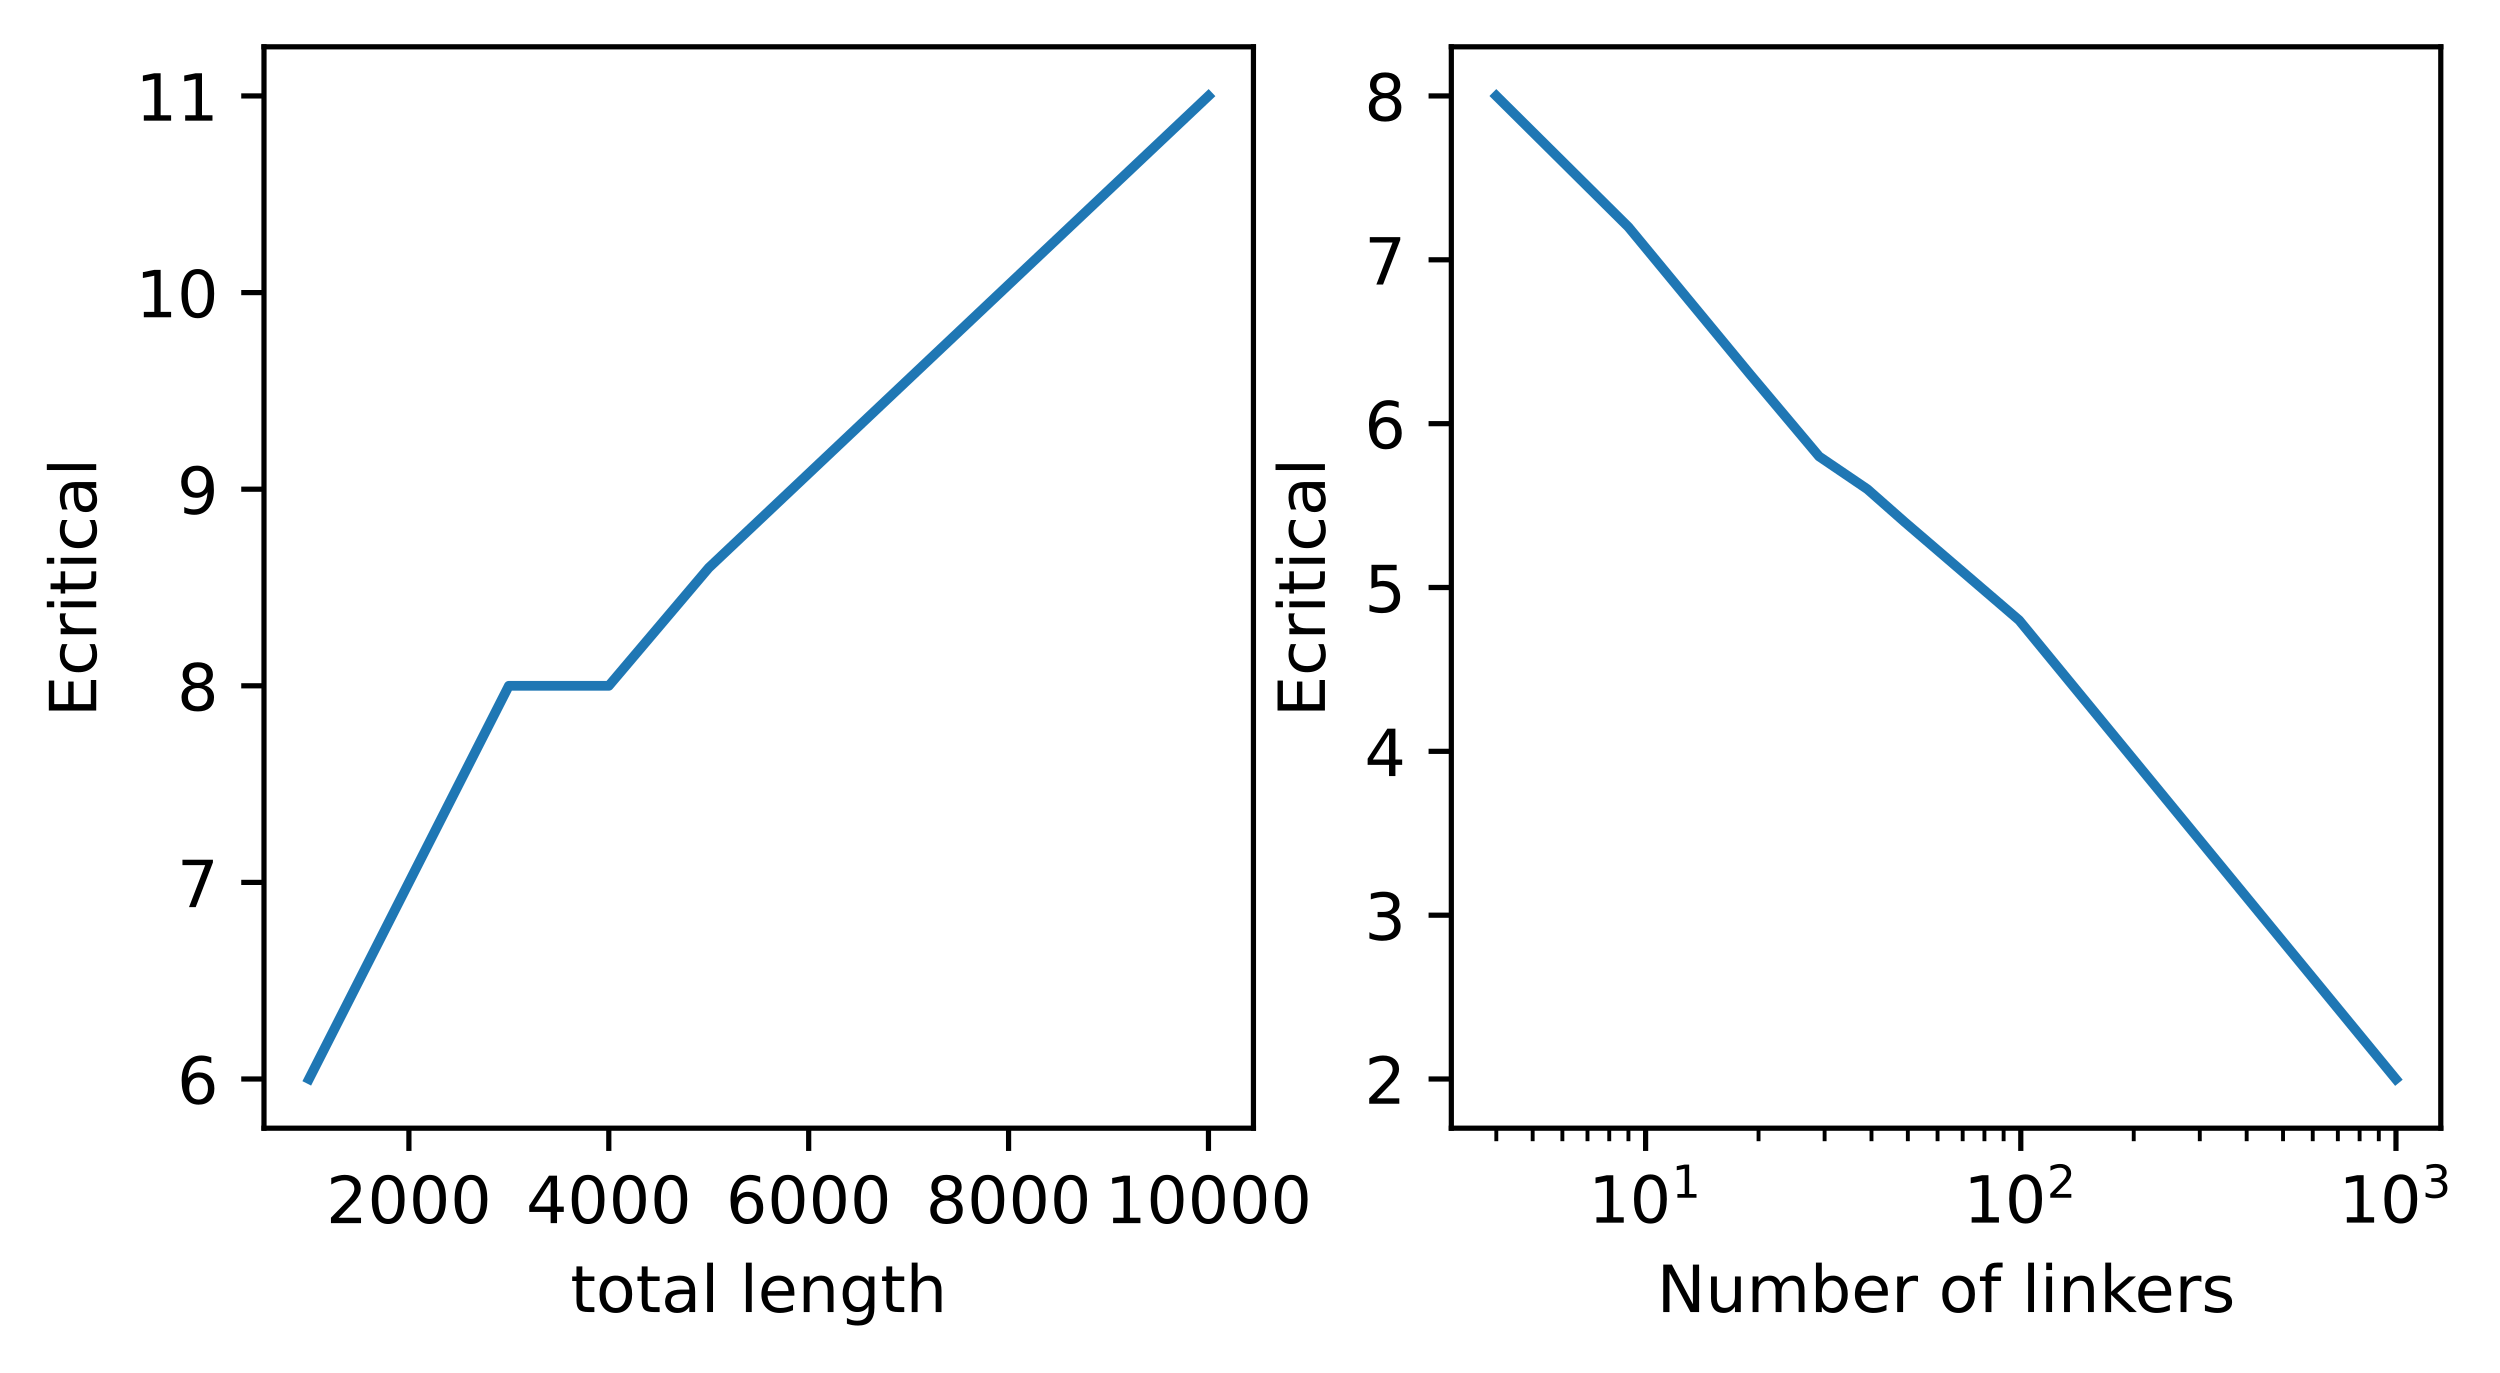
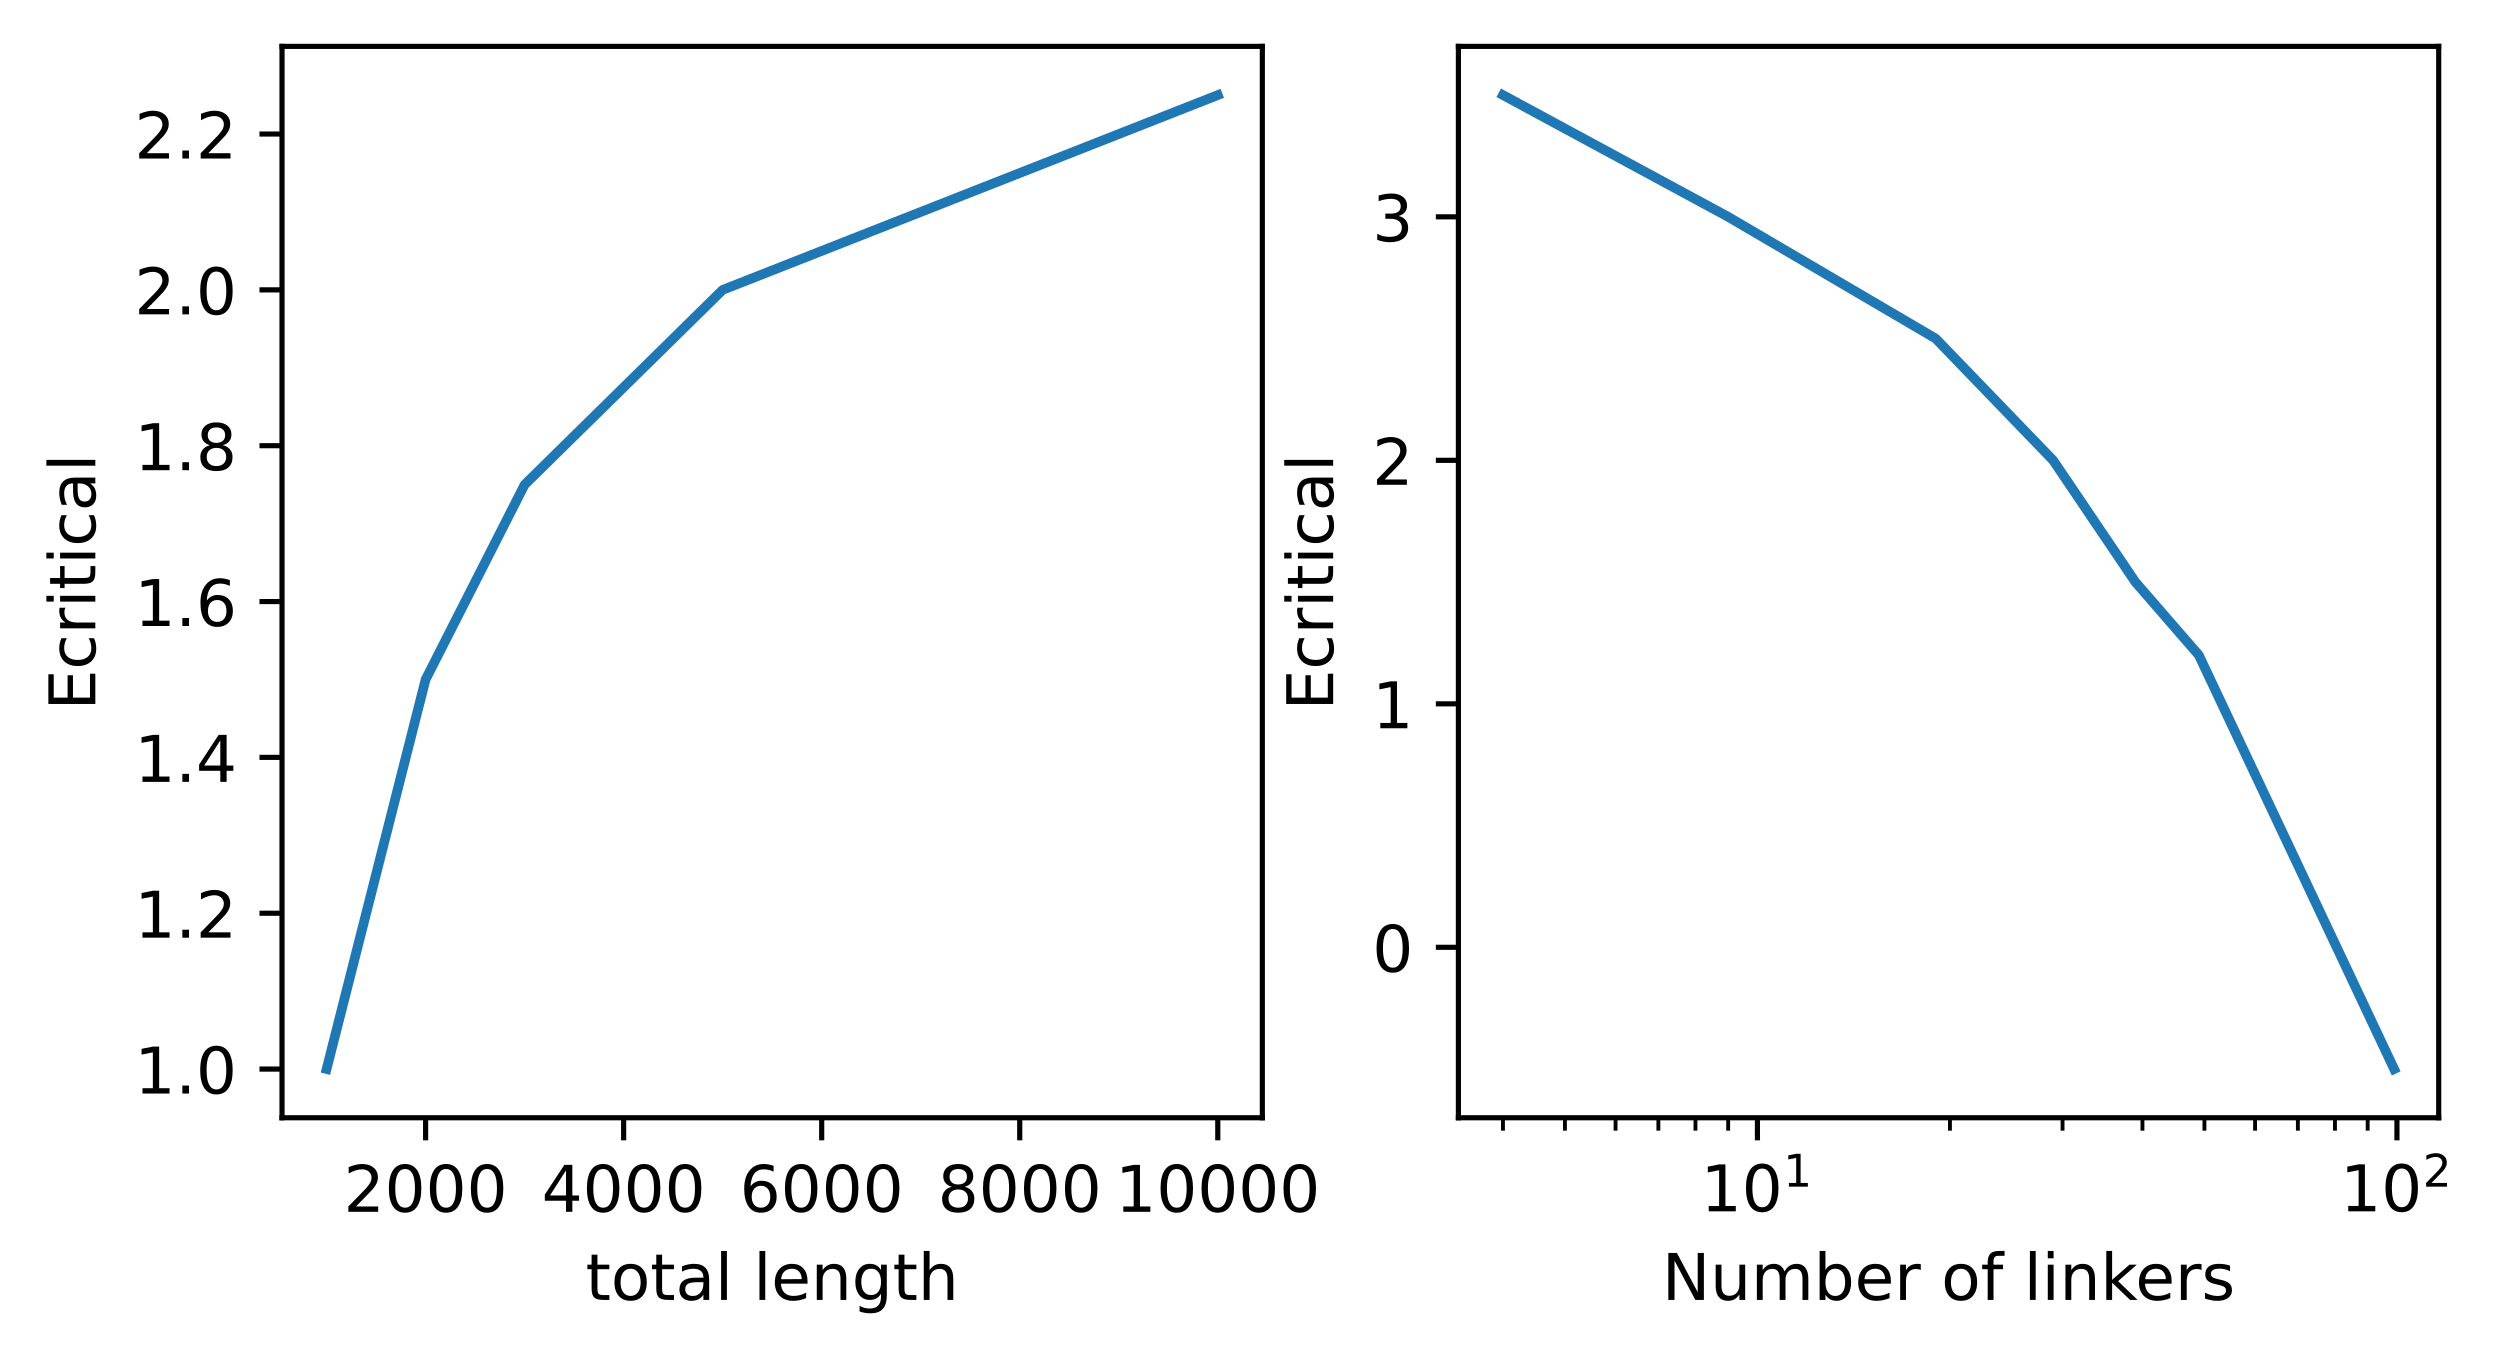
- <svg xmlns="http://www.w3.org/2000/svg" xmlns:xlink="http://www.w3.org/1999/xlink" width="384.511pt" height="211.076pt" viewBox="0 0 384.511 211.076" version="1.1">
+ <svg xmlns="http://www.w3.org/2000/svg" xmlns:xlink="http://www.w3.org/1999/xlink" width="388.097pt" height="211.076pt" viewBox="0 0 388.097 211.076" version="1.1">
  <defs>
    <style type="text/css">*{stroke-linejoin: round; stroke-linecap: butt}</style>
  </defs>
  <g id="figure_1">
    <g id="patch_1">
-       <path d="M 0 211.076  L 384.511 211.076  L 384.511 0  L 0 0  L 0 211.076  z " style="fill: none" />
+       <path d="M 0 211.076  L 388.097 211.076  L 388.097 0  L 0 0  L 0 211.076  z " style="fill: none" />
    </g>
    <g id="axes_1">
      <g id="patch_2">
-         <path d="M 40.603 173.52  L 192.785 173.52  L 192.785 7.2  L 40.603 7.2  L 40.603 173.52  z " style="fill: none" />
+         <path d="M 43.781 173.52  L 195.963 173.52  L 195.963 7.2  L 43.781 7.2  L 43.781 173.52  z " style="fill: none" />
      </g>
      <g id="matplotlib.axis_1">
        <g id="xtick_1">
          <g id="line2d_1">
            <defs>
-               <path id="m3b25e710af" d="M 0 0  L 0 3.5  " style="stroke: #000000; stroke-width: 0.8" />
+               <path id="ma633216471" d="M 0 0  L 0 3.5  " style="stroke: #000000; stroke-width: 0.8" />
            </defs>
            <g>
-               <use xlink:href="#m3b25e710af" x="62.892" y="173.52" style="stroke: #000000; stroke-width: 0.8" />
+               <use xlink:href="#ma633216471" x="66.071" y="173.52" style="stroke: #000000; stroke-width: 0.8" />
            </g>
          </g>
          <g id="text_1">
-             <g transform="translate(50.16738 188.1184) scale(0.1 -0.1)">
+             <g transform="translate(53.34551 188.1184) scale(0.1 -0.1)">
              <defs>
                <path id="DejaVuSans-32" d="M 1228 531  L 3431 531  L 3431 0  L 469 0  L 469 531  Q 828 903 1448 1529  Q 2069 2156 2228 2338  Q 2531 2678 2651 2914  Q 2772 3150 2772 3378  Q 2772 3750 2511 3984  Q 2250 4219 1831 4219  Q 1534 4219 1204 4116  Q 875 4013 500 3803  L 500 4441  Q 881 4594 1212 4672  Q 1544 4750 1819 4750  Q 2544 4750 2975 4387  Q 3406 4025 3406 3419  Q 3406 3131 3298 2873  Q 3191 2616 2906 2266  Q 2828 2175 2409 1742  Q 1991 1309 1228 531  z " transform="scale(0.015625)" />
                <path id="DejaVuSans-30" d="M 2034 4250  Q 1547 4250 1301 3770  Q 1056 3291 1056 2328  Q 1056 1369 1301 889  Q 1547 409 2034 409  Q 2525 409 2770 889  Q 3016 1369 3016 2328  Q 3016 3291 2770 3770  Q 2525 4250 2034 4250  z M 2034 4750  Q 2819 4750 3233 4129  Q 3647 3509 3647 2328  Q 3647 1150 3233 529  Q 2819 -91 2034 -91  Q 1250 -91 836 529  Q 422 1150 422 2328  Q 422 3509 836 4129  Q 1250 4750 2034 4750  z " transform="scale(0.015625)" />
              </defs>
              <use xlink:href="#DejaVuSans-32" />
              <use xlink:href="#DejaVuSans-30" x="63.623" />
              <use xlink:href="#DejaVuSans-30" x="127.246" />
              <use xlink:href="#DejaVuSans-30" x="190.869" />
            </g>
          </g>
        </g>
        <g id="xtick_2">
          <g id="line2d_2">
            <g>
-               <use xlink:href="#m3b25e710af" x="93.636" y="173.52" style="stroke: #000000; stroke-width: 0.8" />
+               <use xlink:href="#ma633216471" x="96.814" y="173.52" style="stroke: #000000; stroke-width: 0.8" />
            </g>
          </g>
          <g id="text_2">
-             <g transform="translate(80.91118 188.1184) scale(0.1 -0.1)">
+             <g transform="translate(84.08931 188.1184) scale(0.1 -0.1)">
              <defs>
                <path id="DejaVuSans-34" d="M 2419 4116  L 825 1625  L 2419 1625  L 2419 4116  z M 2253 4666  L 3047 4666  L 3047 1625  L 3713 1625  L 3713 1100  L 3047 1100  L 3047 0  L 2419 0  L 2419 1100  L 313 1100  L 313 1709  L 2253 4666  z " transform="scale(0.015625)" />
              </defs>
              <use xlink:href="#DejaVuSans-34" />
              <use xlink:href="#DejaVuSans-30" x="63.623" />
              <use xlink:href="#DejaVuSans-30" x="127.246" />
              <use xlink:href="#DejaVuSans-30" x="190.869" />
            </g>
          </g>
        </g>
        <g id="xtick_3">
          <g id="line2d_3">
            <g>
-               <use xlink:href="#m3b25e710af" x="124.38" y="173.52" style="stroke: #000000; stroke-width: 0.8" />
+               <use xlink:href="#ma633216471" x="127.558" y="173.52" style="stroke: #000000; stroke-width: 0.8" />
            </g>
          </g>
          <g id="text_3">
-             <g transform="translate(111.655 188.1184) scale(0.1 -0.1)">
+             <g transform="translate(114.8331 188.1184) scale(0.1 -0.1)">
              <defs>
                <path id="DejaVuSans-36" d="M 2113 2584  Q 1688 2584 1439 2293  Q 1191 2003 1191 1497  Q 1191 994 1439 701  Q 1688 409 2113 409  Q 2538 409 2786 701  Q 3034 994 3034 1497  Q 3034 2003 2786 2293  Q 2538 2584 2113 2584  z M 3366 4563  L 3366 3988  Q 3128 4100 2886 4159  Q 2644 4219 2406 4219  Q 1781 4219 1451 3797  Q 1122 3375 1075 2522  Q 1259 2794 1537 2939  Q 1816 3084 2150 3084  Q 2853 3084 3261 2657  Q 3669 2231 3669 1497  Q 3669 778 3244 343  Q 2819 -91 2113 -91  Q 1303 -91 875 529  Q 447 1150 447 2328  Q 447 3434 972 4092  Q 1497 4750 2381 4750  Q 2619 4750 2861 4703  Q 3103 4656 3366 4563  z " transform="scale(0.015625)" />
              </defs>
              <use xlink:href="#DejaVuSans-36" />
              <use xlink:href="#DejaVuSans-30" x="63.623" />
              <use xlink:href="#DejaVuSans-30" x="127.246" />
              <use xlink:href="#DejaVuSans-30" x="190.869" />
            </g>
          </g>
        </g>
        <g id="xtick_4">
          <g id="line2d_4">
            <g>
-               <use xlink:href="#m3b25e710af" x="155.124" y="173.52" style="stroke: #000000; stroke-width: 0.8" />
+               <use xlink:href="#ma633216471" x="158.302" y="173.52" style="stroke: #000000; stroke-width: 0.8" />
            </g>
          </g>
          <g id="text_4">
-             <g transform="translate(142.3988 188.1184) scale(0.1 -0.1)">
+             <g transform="translate(145.5769 188.1184) scale(0.1 -0.1)">
              <defs>
                <path id="DejaVuSans-38" d="M 2034 2216  Q 1584 2216 1326 1975  Q 1069 1734 1069 1313  Q 1069 891 1326 650  Q 1584 409 2034 409  Q 2484 409 2743 651  Q 3003 894 3003 1313  Q 3003 1734 2745 1975  Q 2488 2216 2034 2216  z M 1403 2484  Q 997 2584 770 2862  Q 544 3141 544 3541  Q 544 4100 942 4425  Q 1341 4750 2034 4750  Q 2731 4750 3128 4425  Q 3525 4100 3525 3541  Q 3525 3141 3298 2862  Q 3072 2584 2669 2484  Q 3125 2378 3379 2068  Q 3634 1759 3634 1313  Q 3634 634 3220 271  Q 2806 -91 2034 -91  Q 1263 -91 848 271  Q 434 634 434 1313  Q 434 1759 690 2068  Q 947 2378 1403 2484  z M 1172 3481  Q 1172 3119 1398 2916  Q 1625 2713 2034 2713  Q 2441 2713 2670 2916  Q 2900 3119 2900 3481  Q 2900 3844 2670 4047  Q 2441 4250 2034 4250  Q 1625 4250 1398 4047  Q 1172 3844 1172 3481  z " transform="scale(0.015625)" />
              </defs>
              <use xlink:href="#DejaVuSans-38" />
              <use xlink:href="#DejaVuSans-30" x="63.623" />
              <use xlink:href="#DejaVuSans-30" x="127.246" />
              <use xlink:href="#DejaVuSans-30" x="190.869" />
            </g>
          </g>
        </g>
        <g id="xtick_5">
          <g id="line2d_5">
            <g>
-               <use xlink:href="#m3b25e710af" x="185.868" y="173.52" style="stroke: #000000; stroke-width: 0.8" />
+               <use xlink:href="#ma633216471" x="189.046" y="173.52" style="stroke: #000000; stroke-width: 0.8" />
            </g>
          </g>
          <g id="text_5">
-             <g transform="translate(169.9613 188.1184) scale(0.1 -0.1)">
+             <g transform="translate(173.1395 188.1184) scale(0.1 -0.1)">
              <defs>
                <path id="DejaVuSans-31" d="M 794 531  L 1825 531  L 1825 4091  L 703 3866  L 703 4441  L 1819 4666  L 2450 4666  L 2450 531  L 3481 531  L 3481 0  L 794 0  L 794 531  z " transform="scale(0.015625)" />
              </defs>
              <use xlink:href="#DejaVuSans-31" />
              <use xlink:href="#DejaVuSans-30" x="63.623" />
              <use xlink:href="#DejaVuSans-30" x="127.246" />
              <use xlink:href="#DejaVuSans-30" x="190.869" />
              <use xlink:href="#DejaVuSans-30" x="254.492" />
            </g>
          </g>
        </g>
        <g id="text_6">
-           <g transform="translate(87.73466 201.7966) scale(0.1 -0.1)">
+           <g transform="translate(90.91278 201.7966) scale(0.1 -0.1)">
            <defs>
              <path id="DejaVuSans-74" d="M 1172 4494  L 1172 3500  L 2356 3500  L 2356 3053  L 1172 3053  L 1172 1153  Q 1172 725 1289 603  Q 1406 481 1766 481  L 2356 481  L 2356 0  L 1766 0  Q 1100 0 847 248  Q 594 497 594 1153  L 594 3053  L 172 3053  L 172 3500  L 594 3500  L 594 4494  L 1172 4494  z " transform="scale(0.015625)" />
              <path id="DejaVuSans-6f" d="M 1959 3097  Q 1497 3097 1228 2736  Q 959 2375 959 1747  Q 959 1119 1226 758  Q 1494 397 1959 397  Q 2419 397 2687 759  Q 2956 1122 2956 1747  Q 2956 2369 2687 2733  Q 2419 3097 1959 3097  z M 1959 3584  Q 2709 3584 3137 3096  Q 3566 2609 3566 1747  Q 3566 888 3137 398  Q 2709 -91 1959 -91  Q 1206 -91 779 398  Q 353 888 353 1747  Q 353 2609 779 3096  Q 1206 3584 1959 3584  z " transform="scale(0.015625)" />
              <path id="DejaVuSans-61" d="M 2194 1759  Q 1497 1759 1228 1600  Q 959 1441 959 1056  Q 959 750 1161 570  Q 1363 391 1709 391  Q 2188 391 2477 730  Q 2766 1069 2766 1631  L 2766 1759  L 2194 1759  z M 3341 1997  L 3341 0  L 2766 0  L 2766 531  Q 2569 213 2275 61  Q 1981 -91 1556 -91  Q 1019 -91 701 211  Q 384 513 384 1019  Q 384 1609 779 1909  Q 1175 2209 1959 2209  L 2766 2209  L 2766 2266  Q 2766 2663 2505 2880  Q 2244 3097 1772 3097  Q 1472 3097 1187 3025  Q 903 2953 641 2809  L 641 3341  Q 956 3463 1253 3523  Q 1550 3584 1831 3584  Q 2591 3584 2966 3190  Q 3341 2797 3341 1997  z " transform="scale(0.015625)" />
              <path id="DejaVuSans-6c" d="M 603 4863  L 1178 4863  L 1178 0  L 603 0  L 603 4863  z " transform="scale(0.015625)" />
              <path id="DejaVuSans-20" transform="scale(0.015625)" />
              <path id="DejaVuSans-65" d="M 3597 1894  L 3597 1613  L 953 1613  Q 991 1019 1311 708  Q 1631 397 2203 397  Q 2534 397 2845 478  Q 3156 559 3463 722  L 3463 178  Q 3153 47 2828 -22  Q 2503 -91 2169 -91  Q 1331 -91 842 396  Q 353 884 353 1716  Q 353 2575 817 3079  Q 1281 3584 2069 3584  Q 2775 3584 3186 3129  Q 3597 2675 3597 1894  z M 3022 2063  Q 3016 2534 2758 2815  Q 2500 3097 2075 3097  Q 1594 3097 1305 2825  Q 1016 2553 972 2059  L 3022 2063  z " transform="scale(0.015625)" />
              <path id="DejaVuSans-6e" d="M 3513 2113  L 3513 0  L 2938 0  L 2938 2094  Q 2938 2591 2744 2837  Q 2550 3084 2163 3084  Q 1697 3084 1428 2787  Q 1159 2491 1159 1978  L 1159 0  L 581 0  L 581 3500  L 1159 3500  L 1159 2956  Q 1366 3272 1645 3428  Q 1925 3584 2291 3584  Q 2894 3584 3203 3211  Q 3513 2838 3513 2113  z " transform="scale(0.015625)" />
              <path id="DejaVuSans-67" d="M 2906 1791  Q 2906 2416 2648 2759  Q 2391 3103 1925 3103  Q 1463 3103 1205 2759  Q 947 2416 947 1791  Q 947 1169 1205 825  Q 1463 481 1925 481  Q 2391 481 2648 825  Q 2906 1169 2906 1791  z M 3481 434  Q 3481 -459 3084 -895  Q 2688 -1331 1869 -1331  Q 1566 -1331 1297 -1286  Q 1028 -1241 775 -1147  L 775 -588  Q 1028 -725 1275 -790  Q 1522 -856 1778 -856  Q 2344 -856 2625 -561  Q 2906 -266 2906 331  L 2906 616  Q 2728 306 2450 153  Q 2172 0 1784 0  Q 1141 0 747 490  Q 353 981 353 1791  Q 353 2603 747 3093  Q 1141 3584 1784 3584  Q 2172 3584 2450 3431  Q 2728 3278 2906 2969  L 2906 3500  L 3481 3500  L 3481 434  z " transform="scale(0.015625)" />
              <path id="DejaVuSans-68" d="M 3513 2113  L 3513 0  L 2938 0  L 2938 2094  Q 2938 2591 2744 2837  Q 2550 3084 2163 3084  Q 1697 3084 1428 2787  Q 1159 2491 1159 1978  L 1159 0  L 581 0  L 581 4863  L 1159 4863  L 1159 2956  Q 1366 3272 1645 3428  Q 1925 3584 2291 3584  Q 2894 3584 3203 3211  Q 3513 2838 3513 2113  z " transform="scale(0.015625)" />
            </defs>
            <use xlink:href="#DejaVuSans-74" />
            <use xlink:href="#DejaVuSans-6f" x="39.209" />
            <use xlink:href="#DejaVuSans-74" x="100.391" />
            <use xlink:href="#DejaVuSans-61" x="139.6" />
            <use xlink:href="#DejaVuSans-6c" x="200.879" />
            <use xlink:href="#DejaVuSans-20" x="228.662" />
            <use xlink:href="#DejaVuSans-6c" x="260.449" />
            <use xlink:href="#DejaVuSans-65" x="288.232" />
            <use xlink:href="#DejaVuSans-6e" x="349.756" />
            <use xlink:href="#DejaVuSans-67" x="413.135" />
            <use xlink:href="#DejaVuSans-74" x="476.611" />
            <use xlink:href="#DejaVuSans-68" x="515.82" />
          </g>
        </g>
      </g>
      <g id="matplotlib.axis_2">
        <g id="ytick_1">
          <g id="line2d_6">
            <defs>
-               <path id="mf7b0430e06" d="M 0 0  L -3.5 0  " style="stroke: #000000; stroke-width: 0.8" />
+               <path id="maea176051e" d="M 0 0  L -3.5 0  " style="stroke: #000000; stroke-width: 0.8" />
            </defs>
            <g>
-               <use xlink:href="#mf7b0430e06" x="40.603" y="165.96" style="stroke: #000000; stroke-width: 0.8" />
+               <use xlink:href="#maea176051e" x="43.781" y="165.96" style="stroke: #000000; stroke-width: 0.8" />
            </g>
          </g>
          <g id="text_7">
-             <g transform="translate(27.24063 169.7592) scale(0.1 -0.1)">
-               <use xlink:href="#DejaVuSans-36" />
+             <g transform="translate(20.87813 169.7592) scale(0.1 -0.1)">
+               <defs>
+                 <path id="DejaVuSans-2e" d="M 684 794  L 1344 794  L 1344 0  L 684 0  L 684 794  z " transform="scale(0.015625)" />
+               </defs>
+               <use xlink:href="#DejaVuSans-31" />
+               <use xlink:href="#DejaVuSans-2e" x="63.623" />
+               <use xlink:href="#DejaVuSans-30" x="95.41" />
            </g>
          </g>
        </g>
        <g id="ytick_2">
          <g id="line2d_7">
            <g>
-               <use xlink:href="#mf7b0430e06" x="40.603" y="135.72" style="stroke: #000000; stroke-width: 0.8" />
+               <use xlink:href="#maea176051e" x="43.781" y="141.768" style="stroke: #000000; stroke-width: 0.8" />
            </g>
          </g>
          <g id="text_8">
-             <g transform="translate(27.24063 139.5192) scale(0.1 -0.1)">
-               <defs>
-                 <path id="DejaVuSans-37" d="M 525 4666  L 3525 4666  L 3525 4397  L 1831 0  L 1172 0  L 2766 4134  L 525 4134  L 525 4666  z " transform="scale(0.015625)" />
-               </defs>
-               <use xlink:href="#DejaVuSans-37" />
+             <g transform="translate(20.87813 145.5672) scale(0.1 -0.1)">
+               <use xlink:href="#DejaVuSans-31" />
+               <use xlink:href="#DejaVuSans-2e" x="63.623" />
+               <use xlink:href="#DejaVuSans-32" x="95.41" />
            </g>
          </g>
        </g>
        <g id="ytick_3">
          <g id="line2d_8">
            <g>
-               <use xlink:href="#mf7b0430e06" x="40.603" y="105.48" style="stroke: #000000; stroke-width: 0.8" />
+               <use xlink:href="#maea176051e" x="43.781" y="117.576" style="stroke: #000000; stroke-width: 0.8" />
            </g>
          </g>
          <g id="text_9">
-             <g transform="translate(27.24063 109.2792) scale(0.1 -0.1)">
-               <use xlink:href="#DejaVuSans-38" />
+             <g transform="translate(20.87813 121.3752) scale(0.1 -0.1)">
+               <use xlink:href="#DejaVuSans-31" />
+               <use xlink:href="#DejaVuSans-2e" x="63.623" />
+               <use xlink:href="#DejaVuSans-34" x="95.41" />
            </g>
          </g>
        </g>
        <g id="ytick_4">
          <g id="line2d_9">
            <g>
-               <use xlink:href="#mf7b0430e06" x="40.603" y="75.24" style="stroke: #000000; stroke-width: 0.8" />
+               <use xlink:href="#maea176051e" x="43.781" y="93.384" style="stroke: #000000; stroke-width: 0.8" />
            </g>
          </g>
          <g id="text_10">
-             <g transform="translate(27.24063 79.03922) scale(0.1 -0.1)">
-               <defs>
-                 <path id="DejaVuSans-39" d="M 703 97  L 703 672  Q 941 559 1184 500  Q 1428 441 1663 441  Q 2288 441 2617 861  Q 2947 1281 2994 2138  Q 2813 1869 2534 1725  Q 2256 1581 1919 1581  Q 1219 1581 811 2004  Q 403 2428 403 3163  Q 403 3881 828 4315  Q 1253 4750 1959 4750  Q 2769 4750 3195 4129  Q 3622 3509 3622 2328  Q 3622 1225 3098 567  Q 2575 -91 1691 -91  Q 1453 -91 1209 -44  Q 966 3 703 97  z M 1959 2075  Q 2384 2075 2632 2365  Q 2881 2656 2881 3163  Q 2881 3666 2632 3958  Q 2384 4250 1959 4250  Q 1534 4250 1286 3958  Q 1038 3666 1038 3163  Q 1038 2656 1286 2365  Q 1534 2075 1959 2075  z " transform="scale(0.015625)" />
-               </defs>
-               <use xlink:href="#DejaVuSans-39" />
+             <g transform="translate(20.87813 97.18322) scale(0.1 -0.1)">
+               <use xlink:href="#DejaVuSans-31" />
+               <use xlink:href="#DejaVuSans-2e" x="63.623" />
+               <use xlink:href="#DejaVuSans-36" x="95.41" />
            </g>
          </g>
        </g>
        <g id="ytick_5">
          <g id="line2d_10">
            <g>
-               <use xlink:href="#mf7b0430e06" x="40.603" y="45" style="stroke: #000000; stroke-width: 0.8" />
+               <use xlink:href="#maea176051e" x="43.781" y="69.192" style="stroke: #000000; stroke-width: 0.8" />
            </g>
          </g>
          <g id="text_11">
-             <g transform="translate(20.87813 48.79922) scale(0.1 -0.1)">
-               <use xlink:href="#DejaVuSans-31" />
-               <use xlink:href="#DejaVuSans-30" x="63.623" />
+             <g transform="translate(20.87813 72.99122) scale(0.1 -0.1)">
+               <use xlink:href="#DejaVuSans-31" />
+               <use xlink:href="#DejaVuSans-2e" x="63.623" />
+               <use xlink:href="#DejaVuSans-38" x="95.41" />
            </g>
          </g>
        </g>
        <g id="ytick_6">
          <g id="line2d_11">
            <g>
-               <use xlink:href="#mf7b0430e06" x="40.603" y="14.76" style="stroke: #000000; stroke-width: 0.8" />
+               <use xlink:href="#maea176051e" x="43.781" y="45" style="stroke: #000000; stroke-width: 0.8" />
            </g>
          </g>
          <g id="text_12">
-             <g transform="translate(20.87813 18.55922) scale(0.1 -0.1)">
-               <use xlink:href="#DejaVuSans-31" />
-               <use xlink:href="#DejaVuSans-31" x="63.623" />
-             </g>
-           </g>
-         </g>
-         <g id="text_13">
+             <g transform="translate(20.87813 48.79922) scale(0.1 -0.1)">
+               <use xlink:href="#DejaVuSans-32" />
+               <use xlink:href="#DejaVuSans-2e" x="63.623" />
+               <use xlink:href="#DejaVuSans-30" x="95.41" />
+             </g>
+           </g>
+         </g>
+         <g id="ytick_7">
+           <g id="line2d_12">
+             <g>
+               <use xlink:href="#maea176051e" x="43.781" y="20.808" style="stroke: #000000; stroke-width: 0.8" />
+             </g>
+           </g>
+           <g id="text_13">
+             <g transform="translate(20.87813 24.60722) scale(0.1 -0.1)">
+               <use xlink:href="#DejaVuSans-32" />
+               <use xlink:href="#DejaVuSans-2e" x="63.623" />
+               <use xlink:href="#DejaVuSans-32" x="95.41" />
+             </g>
+           </g>
+         </g>
+         <g id="text_14">
          <g transform="translate(14.79844 110.2647) rotate(-90) scale(0.1 -0.1)">
            <defs>
              <path id="DejaVuSans-45" d="M 628 4666  L 3578 4666  L 3578 4134  L 1259 4134  L 1259 2753  L 3481 2753  L 3481 2222  L 1259 2222  L 1259 531  L 3634 531  L 3634 0  L 628 0  L 628 4666  z " transform="scale(0.015625)" />
              <path id="DejaVuSans-63" d="M 3122 3366  L 3122 2828  Q 2878 2963 2633 3030  Q 2388 3097 2138 3097  Q 1578 3097 1268 2742  Q 959 2388 959 1747  Q 959 1106 1268 751  Q 1578 397 2138 397  Q 2388 397 2633 464  Q 2878 531 3122 666  L 3122 134  Q 2881 22 2623 -34  Q 2366 -91 2075 -91  Q 1284 -91 818 406  Q 353 903 353 1747  Q 353 2603 823 3093  Q 1294 3584 2113 3584  Q 2378 3584 2631 3529  Q 2884 3475 3122 3366  z " transform="scale(0.015625)" />
              <path id="DejaVuSans-72" d="M 2631 2963  Q 2534 3019 2420 3045  Q 2306 3072 2169 3072  Q 1681 3072 1420 2755  Q 1159 2438 1159 1844  L 1159 0  L 581 0  L 581 3500  L 1159 3500  L 1159 2956  Q 1341 3275 1631 3429  Q 1922 3584 2338 3584  Q 2397 3584 2469 3576  Q 2541 3569 2628 3553  L 2631 2963  z " transform="scale(0.015625)" />
              <path id="DejaVuSans-69" d="M 603 3500  L 1178 3500  L 1178 0  L 603 0  L 603 3500  z M 603 4863  L 1178 4863  L 1178 4134  L 603 4134  L 603 4863  z " transform="scale(0.015625)" />
            </defs>
            <use xlink:href="#DejaVuSans-45" />
            <use xlink:href="#DejaVuSans-63" x="63.184" />
            <use xlink:href="#DejaVuSans-72" x="118.164" />
            <use xlink:href="#DejaVuSans-69" x="159.277" />
            <use xlink:href="#DejaVuSans-74" x="187.061" />
            <use xlink:href="#DejaVuSans-69" x="226.27" />
            <use xlink:href="#DejaVuSans-63" x="254.053" />
            <use xlink:href="#DejaVuSans-61" x="309.033" />
            <use xlink:href="#DejaVuSans-6c" x="370.312" />
          </g>
        </g>
      </g>
-       <g id="line2d_12">
-         <path d="M 47.52 165.96  L 62.892 135.72  L 78.264 105.48  L 93.636 105.48  L 109.008 87.336  L 185.868 14.76  " clip-path="url(#p1879416aa4)" style="fill: none; stroke: #1f77b4; stroke-width: 1.5; stroke-linecap: square" />
+       <g id="line2d_13">
+         <path d="M 50.699 165.96  L 66.071 105.48  L 81.442 75.24  L 112.186 45  L 189.046 14.76  " clip-path="url(#pe952c9cd7a)" style="fill: none; stroke: #1f77b4; stroke-width: 1.5; stroke-linecap: square" />
      </g>
      <g id="patch_3">
-         <path d="M 40.603 173.52  L 40.603 7.2  " style="fill: none; stroke: #000000; stroke-width: 0.8; stroke-linejoin: miter; stroke-linecap: square" />
+         <path d="M 43.781 173.52  L 43.781 7.2  " style="fill: none; stroke: #000000; stroke-width: 0.8; stroke-linejoin: miter; stroke-linecap: square" />
      </g>
      <g id="patch_4">
-         <path d="M 192.785 173.52  L 192.785 7.2  " style="fill: none; stroke: #000000; stroke-width: 0.8; stroke-linejoin: miter; stroke-linecap: square" />
+         <path d="M 195.963 173.52  L 195.963 7.2  " style="fill: none; stroke: #000000; stroke-width: 0.8; stroke-linejoin: miter; stroke-linecap: square" />
      </g>
      <g id="patch_5">
-         <path d="M 40.603 173.52  L 192.785 173.52  " style="fill: none; stroke: #000000; stroke-width: 0.8; stroke-linejoin: miter; stroke-linecap: square" />
+         <path d="M 43.781 173.52  L 195.963 173.52  " style="fill: none; stroke: #000000; stroke-width: 0.8; stroke-linejoin: miter; stroke-linecap: square" />
      </g>
      <g id="patch_6">
-         <path d="M 40.603 7.2  L 192.785 7.2  " style="fill: none; stroke: #000000; stroke-width: 0.8; stroke-linejoin: miter; stroke-linecap: square" />
+         <path d="M 43.781 7.2  L 195.963 7.2  " style="fill: none; stroke: #000000; stroke-width: 0.8; stroke-linejoin: miter; stroke-linecap: square" />
      </g>
    </g>
    <g id="axes_2">
      <g id="patch_7">
-         <path d="M 223.221 173.52  L 375.403 173.52  L 375.403 7.2  L 223.221 7.2  L 223.221 173.52  z " style="fill: none" />
+         <path d="M 226.399 173.52  L 378.581 173.52  L 378.581 7.2  L 226.399 7.2  L 226.399 173.52  z " style="fill: none" />
      </g>
      <g id="matplotlib.axis_3">
        <g id="xtick_6">
-           <g id="line2d_13">
-             <g>
-               <use xlink:href="#m3b25e710af" x="253.102" y="173.52" style="stroke: #000000; stroke-width: 0.8" />
-             </g>
-           </g>
-           <g id="text_14">
-             <g transform="translate(244.3016 188.1184) scale(0.1 -0.1)">
+           <g id="line2d_14">
+             <g>
+               <use xlink:href="#ma633216471" x="272.822" y="173.52" style="stroke: #000000; stroke-width: 0.8" />
+             </g>
+           </g>
+           <g id="text_15">
+             <g transform="translate(264.0223 188.1184) scale(0.1 -0.1)">
              <use xlink:href="#DejaVuSans-31" transform="translate(0 0.684375)" />
              <use xlink:href="#DejaVuSans-30" transform="translate(63.62305 0.684375)" />
              <use xlink:href="#DejaVuSans-31" transform="translate(128.2031 38.96563) scale(0.7)" />
            </g>
          </g>
        </g>
        <g id="xtick_7">
-           <g id="line2d_14">
-             <g>
-               <use xlink:href="#m3b25e710af" x="310.806" y="173.52" style="stroke: #000000; stroke-width: 0.8" />
-             </g>
-           </g>
-           <g id="text_15">
-             <g transform="translate(302.0062 188.1184) scale(0.1 -0.1)">
+           <g id="line2d_15">
+             <g>
+               <use xlink:href="#ma633216471" x="372.097" y="173.52" style="stroke: #000000; stroke-width: 0.8" />
+             </g>
+           </g>
+           <g id="text_16">
+             <g transform="translate(363.2972 188.1184) scale(0.1 -0.1)">
              <use xlink:href="#DejaVuSans-31" transform="translate(0 0.765625)" />
              <use xlink:href="#DejaVuSans-30" transform="translate(63.62305 0.765625)" />
              <use xlink:href="#DejaVuSans-32" transform="translate(128.2031 39.04688) scale(0.7)" />
            </g>
          </g>
        </g>
        <g id="xtick_8">
-           <g id="line2d_15">
-             <g>
-               <use xlink:href="#m3b25e710af" x="368.511" y="173.52" style="stroke: #000000; stroke-width: 0.8" />
-             </g>
-           </g>
-           <g id="text_16">
-             <g transform="translate(359.7108 188.1184) scale(0.1 -0.1)">
-               <defs>
-                 <path id="DejaVuSans-33" d="M 2597 2516  Q 3050 2419 3304 2112  Q 3559 1806 3559 1356  Q 3559 666 3084 287  Q 2609 -91 1734 -91  Q 1441 -91 1130 -33  Q 819 25 488 141  L 488 750  Q 750 597 1062 519  Q 1375 441 1716 441  Q 2309 441 2620 675  Q 2931 909 2931 1356  Q 2931 1769 2642 2001  Q 2353 2234 1838 2234  L 1294 2234  L 1294 2753  L 1863 2753  Q 2328 2753 2575 2939  Q 2822 3125 2822 3475  Q 2822 3834 2567 4026  Q 2313 4219 1838 4219  Q 1578 4219 1281 4162  Q 984 4106 628 3988  L 628 4550  Q 988 4650 1302 4700  Q 1616 4750 1894 4750  Q 2613 4750 3031 4423  Q 3450 4097 3450 3541  Q 3450 3153 3228 2886  Q 3006 2619 2597 2516  z " transform="scale(0.015625)" />
-               </defs>
-               <use xlink:href="#DejaVuSans-31" transform="translate(0 0.765625)" />
-               <use xlink:href="#DejaVuSans-30" transform="translate(63.62305 0.765625)" />
-               <use xlink:href="#DejaVuSans-33" transform="translate(128.2031 39.04688) scale(0.7)" />
-             </g>
-           </g>
-         </g>
-         <g id="xtick_9">
          <g id="line2d_16">
            <defs>
-               <path id="m1a39824369" d="M 0 0  L 0 2  " style="stroke: #000000; stroke-width: 0.6" />
+               <path id="mf4fdfc30f8" d="M 0 0  L 0 2  " style="stroke: #000000; stroke-width: 0.6" />
            </defs>
            <g>
-               <use xlink:href="#m1a39824369" x="230.139" y="173.52" style="stroke: #000000; stroke-width: 0.6" />
+               <use xlink:href="#mf4fdfc30f8" x="233.317" y="173.52" style="stroke: #000000; stroke-width: 0.6" />
+             </g>
+           </g>
+         </g>
+         <g id="xtick_9">
+           <g id="line2d_17">
+             <g>
+               <use xlink:href="#mf4fdfc30f8" x="242.938" y="173.52" style="stroke: #000000; stroke-width: 0.6" />
            </g>
          </g>
        </g>
        <g id="xtick_10">
-           <g id="line2d_17">
-             <g>
-               <use xlink:href="#m1a39824369" x="235.731" y="173.52" style="stroke: #000000; stroke-width: 0.6" />
+           <g id="line2d_18">
+             <g>
+               <use xlink:href="#mf4fdfc30f8" x="250.798" y="173.52" style="stroke: #000000; stroke-width: 0.6" />
            </g>
          </g>
        </g>
        <g id="xtick_11">
-           <g id="line2d_18">
-             <g>
-               <use xlink:href="#m1a39824369" x="240.3" y="173.52" style="stroke: #000000; stroke-width: 0.6" />
+           <g id="line2d_19">
+             <g>
+               <use xlink:href="#mf4fdfc30f8" x="257.444" y="173.52" style="stroke: #000000; stroke-width: 0.6" />
            </g>
          </g>
        </g>
        <g id="xtick_12">
-           <g id="line2d_19">
-             <g>
-               <use xlink:href="#m1a39824369" x="244.163" y="173.52" style="stroke: #000000; stroke-width: 0.6" />
+           <g id="line2d_20">
+             <g>
+               <use xlink:href="#mf4fdfc30f8" x="263.202" y="173.52" style="stroke: #000000; stroke-width: 0.6" />
            </g>
          </g>
        </g>
        <g id="xtick_13">
-           <g id="line2d_20">
-             <g>
-               <use xlink:href="#m1a39824369" x="247.509" y="173.52" style="stroke: #000000; stroke-width: 0.6" />
+           <g id="line2d_21">
+             <g>
+               <use xlink:href="#mf4fdfc30f8" x="268.28" y="173.52" style="stroke: #000000; stroke-width: 0.6" />
            </g>
          </g>
        </g>
        <g id="xtick_14">
-           <g id="line2d_21">
-             <g>
-               <use xlink:href="#m1a39824369" x="250.461" y="173.52" style="stroke: #000000; stroke-width: 0.6" />
+           <g id="line2d_22">
+             <g>
+               <use xlink:href="#mf4fdfc30f8" x="302.707" y="173.52" style="stroke: #000000; stroke-width: 0.6" />
            </g>
          </g>
        </g>
        <g id="xtick_15">
-           <g id="line2d_22">
-             <g>
-               <use xlink:href="#m1a39824369" x="270.472" y="173.52" style="stroke: #000000; stroke-width: 0.6" />
+           <g id="line2d_23">
+             <g>
+               <use xlink:href="#mf4fdfc30f8" x="320.188" y="173.52" style="stroke: #000000; stroke-width: 0.6" />
            </g>
          </g>
        </g>
        <g id="xtick_16">
-           <g id="line2d_23">
-             <g>
-               <use xlink:href="#m1a39824369" x="280.634" y="173.52" style="stroke: #000000; stroke-width: 0.6" />
+           <g id="line2d_24">
+             <g>
+               <use xlink:href="#mf4fdfc30f8" x="332.592" y="173.52" style="stroke: #000000; stroke-width: 0.6" />
            </g>
          </g>
        </g>
        <g id="xtick_17">
-           <g id="line2d_24">
-             <g>
-               <use xlink:href="#m1a39824369" x="287.843" y="173.52" style="stroke: #000000; stroke-width: 0.6" />
+           <g id="line2d_25">
+             <g>
+               <use xlink:href="#mf4fdfc30f8" x="342.212" y="173.52" style="stroke: #000000; stroke-width: 0.6" />
            </g>
          </g>
        </g>
        <g id="xtick_18">
-           <g id="line2d_25">
-             <g>
-               <use xlink:href="#m1a39824369" x="293.435" y="173.52" style="stroke: #000000; stroke-width: 0.6" />
+           <g id="line2d_26">
+             <g>
+               <use xlink:href="#mf4fdfc30f8" x="350.073" y="173.52" style="stroke: #000000; stroke-width: 0.6" />
            </g>
          </g>
        </g>
        <g id="xtick_19">
-           <g id="line2d_26">
-             <g>
-               <use xlink:href="#m1a39824369" x="298.005" y="173.52" style="stroke: #000000; stroke-width: 0.6" />
+           <g id="line2d_27">
+             <g>
+               <use xlink:href="#mf4fdfc30f8" x="356.719" y="173.52" style="stroke: #000000; stroke-width: 0.6" />
            </g>
          </g>
        </g>
        <g id="xtick_20">
-           <g id="line2d_27">
-             <g>
-               <use xlink:href="#m1a39824369" x="301.868" y="173.52" style="stroke: #000000; stroke-width: 0.6" />
+           <g id="line2d_28">
+             <g>
+               <use xlink:href="#mf4fdfc30f8" x="362.476" y="173.52" style="stroke: #000000; stroke-width: 0.6" />
            </g>
          </g>
        </g>
        <g id="xtick_21">
-           <g id="line2d_28">
-             <g>
-               <use xlink:href="#m1a39824369" x="305.214" y="173.52" style="stroke: #000000; stroke-width: 0.6" />
-             </g>
-           </g>
-         </g>
-         <g id="xtick_22">
          <g id="line2d_29">
            <g>
-               <use xlink:href="#m1a39824369" x="308.166" y="173.52" style="stroke: #000000; stroke-width: 0.6" />
-             </g>
-           </g>
-         </g>
-         <g id="xtick_23">
-           <g id="line2d_30">
-             <g>
-               <use xlink:href="#m1a39824369" x="328.177" y="173.52" style="stroke: #000000; stroke-width: 0.6" />
-             </g>
-           </g>
-         </g>
-         <g id="xtick_24">
-           <g id="line2d_31">
-             <g>
-               <use xlink:href="#m1a39824369" x="338.338" y="173.52" style="stroke: #000000; stroke-width: 0.6" />
-             </g>
-           </g>
-         </g>
-         <g id="xtick_25">
-           <g id="line2d_32">
-             <g>
-               <use xlink:href="#m1a39824369" x="345.548" y="173.52" style="stroke: #000000; stroke-width: 0.6" />
-             </g>
-           </g>
-         </g>
-         <g id="xtick_26">
-           <g id="line2d_33">
-             <g>
-               <use xlink:href="#m1a39824369" x="351.14" y="173.52" style="stroke: #000000; stroke-width: 0.6" />
-             </g>
-           </g>
-         </g>
-         <g id="xtick_27">
-           <g id="line2d_34">
-             <g>
-               <use xlink:href="#m1a39824369" x="355.709" y="173.52" style="stroke: #000000; stroke-width: 0.6" />
-             </g>
-           </g>
-         </g>
-         <g id="xtick_28">
-           <g id="line2d_35">
-             <g>
-               <use xlink:href="#m1a39824369" x="359.572" y="173.52" style="stroke: #000000; stroke-width: 0.6" />
-             </g>
-           </g>
-         </g>
-         <g id="xtick_29">
-           <g id="line2d_36">
-             <g>
-               <use xlink:href="#m1a39824369" x="362.919" y="173.52" style="stroke: #000000; stroke-width: 0.6" />
-             </g>
-           </g>
-         </g>
-         <g id="xtick_30">
-           <g id="line2d_37">
-             <g>
-               <use xlink:href="#m1a39824369" x="365.87" y="173.52" style="stroke: #000000; stroke-width: 0.6" />
+               <use xlink:href="#mf4fdfc30f8" x="367.555" y="173.52" style="stroke: #000000; stroke-width: 0.6" />
            </g>
          </g>
        </g>
        <g id="text_17">
-           <g transform="translate(254.831 201.7966) scale(0.1 -0.1)">
+           <g transform="translate(258.0091 201.7966) scale(0.1 -0.1)">
            <defs>
              <path id="DejaVuSans-4e" d="M 628 4666  L 1478 4666  L 3547 763  L 3547 4666  L 4159 4666  L 4159 0  L 3309 0  L 1241 3903  L 1241 0  L 628 0  L 628 4666  z " transform="scale(0.015625)" />
              <path id="DejaVuSans-75" d="M 544 1381  L 544 3500  L 1119 3500  L 1119 1403  Q 1119 906 1312 657  Q 1506 409 1894 409  Q 2359 409 2629 706  Q 2900 1003 2900 1516  L 2900 3500  L 3475 3500  L 3475 0  L 2900 0  L 2900 538  Q 2691 219 2414 64  Q 2138 -91 1772 -91  Q 1169 -91 856 284  Q 544 659 544 1381  z M 1991 3584  L 1991 3584  z " transform="scale(0.015625)" />
              <path id="DejaVuSans-6d" d="M 3328 2828  Q 3544 3216 3844 3400  Q 4144 3584 4550 3584  Q 5097 3584 5394 3201  Q 5691 2819 5691 2113  L 5691 0  L 5113 0  L 5113 2094  Q 5113 2597 4934 2840  Q 4756 3084 4391 3084  Q 3944 3084 3684 2787  Q 3425 2491 3425 1978  L 3425 0  L 2847 0  L 2847 2094  Q 2847 2600 2669 2842  Q 2491 3084 2119 3084  Q 1678 3084 1418 2786  Q 1159 2488 1159 1978  L 1159 0  L 581 0  L 581 3500  L 1159 3500  L 1159 2956  Q 1356 3278 1631 3431  Q 1906 3584 2284 3584  Q 2666 3584 2933 3390  Q 3200 3197 3328 2828  z " transform="scale(0.015625)" />
              <path id="DejaVuSans-62" d="M 3116 1747  Q 3116 2381 2855 2742  Q 2594 3103 2138 3103  Q 1681 3103 1420 2742  Q 1159 2381 1159 1747  Q 1159 1113 1420 752  Q 1681 391 2138 391  Q 2594 391 2855 752  Q 3116 1113 3116 1747  z M 1159 2969  Q 1341 3281 1617 3432  Q 1894 3584 2278 3584  Q 2916 3584 3314 3078  Q 3713 2572 3713 1747  Q 3713 922 3314 415  Q 2916 -91 2278 -91  Q 1894 -91 1617 61  Q 1341 213 1159 525  L 1159 0  L 581 0  L 581 4863  L 1159 4863  L 1159 2969  z " transform="scale(0.015625)" />
              <path id="DejaVuSans-66" d="M 2375 4863  L 2375 4384  L 1825 4384  Q 1516 4384 1395 4259  Q 1275 4134 1275 3809  L 1275 3500  L 2222 3500  L 2222 3053  L 1275 3053  L 1275 0  L 697 0  L 697 3053  L 147 3053  L 147 3500  L 697 3500  L 697 3744  Q 697 4328 969 4595  Q 1241 4863 1831 4863  L 2375 4863  z " transform="scale(0.015625)" />
              <path id="DejaVuSans-6b" d="M 581 4863  L 1159 4863  L 1159 1991  L 2875 3500  L 3609 3500  L 1753 1863  L 3688 0  L 2938 0  L 1159 1709  L 1159 0  L 581 0  L 581 4863  z " transform="scale(0.015625)" />
              <path id="DejaVuSans-73" d="M 2834 3397  L 2834 2853  Q 2591 2978 2328 3040  Q 2066 3103 1784 3103  Q 1356 3103 1142 2972  Q 928 2841 928 2578  Q 928 2378 1081 2264  Q 1234 2150 1697 2047  L 1894 2003  Q 2506 1872 2764 1633  Q 3022 1394 3022 966  Q 3022 478 2636 193  Q 2250 -91 1575 -91  Q 1294 -91 989 -36  Q 684 19 347 128  L 347 722  Q 666 556 975 473  Q 1284 391 1588 391  Q 1994 391 2212 530  Q 2431 669 2431 922  Q 2431 1156 2273 1281  Q 2116 1406 1581 1522  L 1381 1569  Q 847 1681 609 1914  Q 372 2147 372 2553  Q 372 3047 722 3315  Q 1072 3584 1716 3584  Q 2034 3584 2315 3537  Q 2597 3491 2834 3397  z " transform="scale(0.015625)" />
            </defs>
            <use xlink:href="#DejaVuSans-4e" />
            <use xlink:href="#DejaVuSans-75" x="74.805" />
            <use xlink:href="#DejaVuSans-6d" x="138.184" />
            <use xlink:href="#DejaVuSans-62" x="235.596" />
            <use xlink:href="#DejaVuSans-65" x="299.072" />
            <use xlink:href="#DejaVuSans-72" x="360.596" />
            <use xlink:href="#DejaVuSans-20" x="401.709" />
            <use xlink:href="#DejaVuSans-6f" x="433.496" />
            <use xlink:href="#DejaVuSans-66" x="494.678" />
            <use xlink:href="#DejaVuSans-20" x="529.883" />
            <use xlink:href="#DejaVuSans-6c" x="561.67" />
            <use xlink:href="#DejaVuSans-69" x="589.453" />
            <use xlink:href="#DejaVuSans-6e" x="617.236" />
            <use xlink:href="#DejaVuSans-6b" x="680.615" />
            <use xlink:href="#DejaVuSans-65" x="734.9" />
            <use xlink:href="#DejaVuSans-72" x="796.424" />
            <use xlink:href="#DejaVuSans-73" x="837.537" />
          </g>
        </g>
      </g>
      <g id="matplotlib.axis_4">
-         <g id="ytick_7">
-           <g id="line2d_38">
-             <g>
-               <use xlink:href="#mf7b0430e06" x="223.221" y="165.96" style="stroke: #000000; stroke-width: 0.8" />
+         <g id="ytick_8">
+           <g id="line2d_30">
+             <g>
+               <use xlink:href="#maea176051e" x="226.399" y="147.06" style="stroke: #000000; stroke-width: 0.8" />
            </g>
          </g>
          <g id="text_18">
-             <g transform="translate(209.8588 169.7592) scale(0.1 -0.1)">
+             <g transform="translate(213.0369 150.8592) scale(0.1 -0.1)">
+               <use xlink:href="#DejaVuSans-30" />
+             </g>
+           </g>
+         </g>
+         <g id="ytick_9">
+           <g id="line2d_31">
+             <g>
+               <use xlink:href="#maea176051e" x="226.399" y="109.26" style="stroke: #000000; stroke-width: 0.8" />
+             </g>
+           </g>
+           <g id="text_19">
+             <g transform="translate(213.0369 113.0592) scale(0.1 -0.1)">
+               <use xlink:href="#DejaVuSans-31" />
+             </g>
+           </g>
+         </g>
+         <g id="ytick_10">
+           <g id="line2d_32">
+             <g>
+               <use xlink:href="#maea176051e" x="226.399" y="71.46" style="stroke: #000000; stroke-width: 0.8" />
+             </g>
+           </g>
+           <g id="text_20">
+             <g transform="translate(213.0369 75.25922) scale(0.1 -0.1)">
              <use xlink:href="#DejaVuSans-32" />
            </g>
          </g>
        </g>
-         <g id="ytick_8">
-           <g id="line2d_39">
-             <g>
-               <use xlink:href="#mf7b0430e06" x="223.221" y="140.76" style="stroke: #000000; stroke-width: 0.8" />
-             </g>
-           </g>
-           <g id="text_19">
-             <g transform="translate(209.8588 144.5592) scale(0.1 -0.1)">
+         <g id="ytick_11">
+           <g id="line2d_33">
+             <g>
+               <use xlink:href="#maea176051e" x="226.399" y="33.66" style="stroke: #000000; stroke-width: 0.8" />
+             </g>
+           </g>
+           <g id="text_21">
+             <g transform="translate(213.0369 37.45922) scale(0.1 -0.1)">
+               <defs>
+                 <path id="DejaVuSans-33" d="M 2597 2516  Q 3050 2419 3304 2112  Q 3559 1806 3559 1356  Q 3559 666 3084 287  Q 2609 -91 1734 -91  Q 1441 -91 1130 -33  Q 819 25 488 141  L 488 750  Q 750 597 1062 519  Q 1375 441 1716 441  Q 2309 441 2620 675  Q 2931 909 2931 1356  Q 2931 1769 2642 2001  Q 2353 2234 1838 2234  L 1294 2234  L 1294 2753  L 1863 2753  Q 2328 2753 2575 2939  Q 2822 3125 2822 3475  Q 2822 3834 2567 4026  Q 2313 4219 1838 4219  Q 1578 4219 1281 4162  Q 984 4106 628 3988  L 628 4550  Q 988 4650 1302 4700  Q 1616 4750 1894 4750  Q 2613 4750 3031 4423  Q 3450 4097 3450 3541  Q 3450 3153 3228 2886  Q 3006 2619 2597 2516  z " transform="scale(0.015625)" />
+               </defs>
              <use xlink:href="#DejaVuSans-33" />
            </g>
          </g>
        </g>
-         <g id="ytick_9">
-           <g id="line2d_40">
-             <g>
-               <use xlink:href="#mf7b0430e06" x="223.221" y="115.56" style="stroke: #000000; stroke-width: 0.8" />
-             </g>
-           </g>
-           <g id="text_20">
-             <g transform="translate(209.8588 119.3592) scale(0.1 -0.1)">
-               <use xlink:href="#DejaVuSans-34" />
-             </g>
-           </g>
-         </g>
-         <g id="ytick_10">
-           <g id="line2d_41">
-             <g>
-               <use xlink:href="#mf7b0430e06" x="223.221" y="90.36" style="stroke: #000000; stroke-width: 0.8" />
-             </g>
-           </g>
-           <g id="text_21">
-             <g transform="translate(209.8588 94.15922) scale(0.1 -0.1)">
-               <defs>
-                 <path id="DejaVuSans-35" d="M 691 4666  L 3169 4666  L 3169 4134  L 1269 4134  L 1269 2991  Q 1406 3038 1543 3061  Q 1681 3084 1819 3084  Q 2600 3084 3056 2656  Q 3513 2228 3513 1497  Q 3513 744 3044 326  Q 2575 -91 1722 -91  Q 1428 -91 1123 -41  Q 819 9 494 109  L 494 744  Q 775 591 1075 516  Q 1375 441 1709 441  Q 2250 441 2565 725  Q 2881 1009 2881 1497  Q 2881 1984 2565 2268  Q 2250 2553 1709 2553  Q 1456 2553 1204 2497  Q 953 2441 691 2322  L 691 4666  z " transform="scale(0.015625)" />
-               </defs>
-               <use xlink:href="#DejaVuSans-35" />
-             </g>
-           </g>
-         </g>
-         <g id="ytick_11">
-           <g id="line2d_42">
-             <g>
-               <use xlink:href="#mf7b0430e06" x="223.221" y="65.16" style="stroke: #000000; stroke-width: 0.8" />
-             </g>
-           </g>
-           <g id="text_22">
-             <g transform="translate(209.8588 68.95922) scale(0.1 -0.1)">
-               <use xlink:href="#DejaVuSans-36" />
-             </g>
-           </g>
-         </g>
-         <g id="ytick_12">
-           <g id="line2d_43">
-             <g>
-               <use xlink:href="#mf7b0430e06" x="223.221" y="39.96" style="stroke: #000000; stroke-width: 0.8" />
-             </g>
-           </g>
-           <g id="text_23">
-             <g transform="translate(209.8588 43.75922) scale(0.1 -0.1)">
-               <use xlink:href="#DejaVuSans-37" />
-             </g>
-           </g>
-         </g>
-         <g id="ytick_13">
-           <g id="line2d_44">
-             <g>
-               <use xlink:href="#mf7b0430e06" x="223.221" y="14.76" style="stroke: #000000; stroke-width: 0.8" />
-             </g>
-           </g>
-           <g id="text_24">
-             <g transform="translate(209.8588 18.55922) scale(0.1 -0.1)">
-               <use xlink:href="#DejaVuSans-38" />
-             </g>
-           </g>
-         </g>
-         <g id="text_25">
-           <g transform="translate(203.7791 110.2647) rotate(-90) scale(0.1 -0.1)">
+         <g id="text_22">
+           <g transform="translate(206.9572 110.2647) rotate(-90) scale(0.1 -0.1)">
            <use xlink:href="#DejaVuSans-45" />
            <use xlink:href="#DejaVuSans-63" x="63.184" />
            <use xlink:href="#DejaVuSans-72" x="118.164" />
            <use xlink:href="#DejaVuSans-69" x="159.277" />
            <use xlink:href="#DejaVuSans-74" x="187.061" />
            <use xlink:href="#DejaVuSans-69" x="226.27" />
            <use xlink:href="#DejaVuSans-63" x="254.053" />
            <use xlink:href="#DejaVuSans-61" x="309.033" />
            <use xlink:href="#DejaVuSans-6c" x="370.312" />
          </g>
        </g>
      </g>
-       <g id="line2d_45">
-         <path d="M 230.139 14.76  L 250.461 34.92  L 269.187 57.6  L 279.784 70.2  L 287.209 75.24  L 292.929 80.28  L 310.554 95.4  L 368.486 165.96  " clip-path="url(#pf69303c1d4)" style="fill: none; stroke: #1f77b4; stroke-width: 1.5; stroke-linecap: square" />
+       <g id="line2d_34">
+         <path d="M 233.317 14.76  L 268.28 33.66  L 300.496 52.56  L 318.727 71.46  L 331.5 90.36  L 341.341 101.7  L 371.664 165.96  " clip-path="url(#p1c2fa2c740)" style="fill: none; stroke: #1f77b4; stroke-width: 1.5; stroke-linecap: square" />
      </g>
      <g id="patch_8">
-         <path d="M 223.221 173.52  L 223.221 7.2  " style="fill: none; stroke: #000000; stroke-width: 0.8; stroke-linejoin: miter; stroke-linecap: square" />
+         <path d="M 226.399 173.52  L 226.399 7.2  " style="fill: none; stroke: #000000; stroke-width: 0.8; stroke-linejoin: miter; stroke-linecap: square" />
      </g>
      <g id="patch_9">
-         <path d="M 375.403 173.52  L 375.403 7.2  " style="fill: none; stroke: #000000; stroke-width: 0.8; stroke-linejoin: miter; stroke-linecap: square" />
+         <path d="M 378.581 173.52  L 378.581 7.2  " style="fill: none; stroke: #000000; stroke-width: 0.8; stroke-linejoin: miter; stroke-linecap: square" />
      </g>
      <g id="patch_10">
-         <path d="M 223.221 173.52  L 375.403 173.52  " style="fill: none; stroke: #000000; stroke-width: 0.8; stroke-linejoin: miter; stroke-linecap: square" />
+         <path d="M 226.399 173.52  L 378.581 173.52  " style="fill: none; stroke: #000000; stroke-width: 0.8; stroke-linejoin: miter; stroke-linecap: square" />
      </g>
      <g id="patch_11">
-         <path d="M 223.221 7.2  L 375.403 7.2  " style="fill: none; stroke: #000000; stroke-width: 0.8; stroke-linejoin: miter; stroke-linecap: square" />
+         <path d="M 226.399 7.2  L 378.581 7.2  " style="fill: none; stroke: #000000; stroke-width: 0.8; stroke-linejoin: miter; stroke-linecap: square" />
      </g>
    </g>
  </g>
  <defs>
-     <clipPath id="p1879416aa4">
-       <rect x="40.603" y="7.2" width="152.182" height="166.32" />
+     <clipPath id="pe952c9cd7a">
+       <rect x="43.781" y="7.2" width="152.182" height="166.32" />
    </clipPath>
-     <clipPath id="pf69303c1d4">
-       <rect x="223.221" y="7.2" width="152.182" height="166.32" />
+     <clipPath id="p1c2fa2c740">
+       <rect x="226.399" y="7.2" width="152.182" height="166.32" />
    </clipPath>
  </defs>
</svg>
